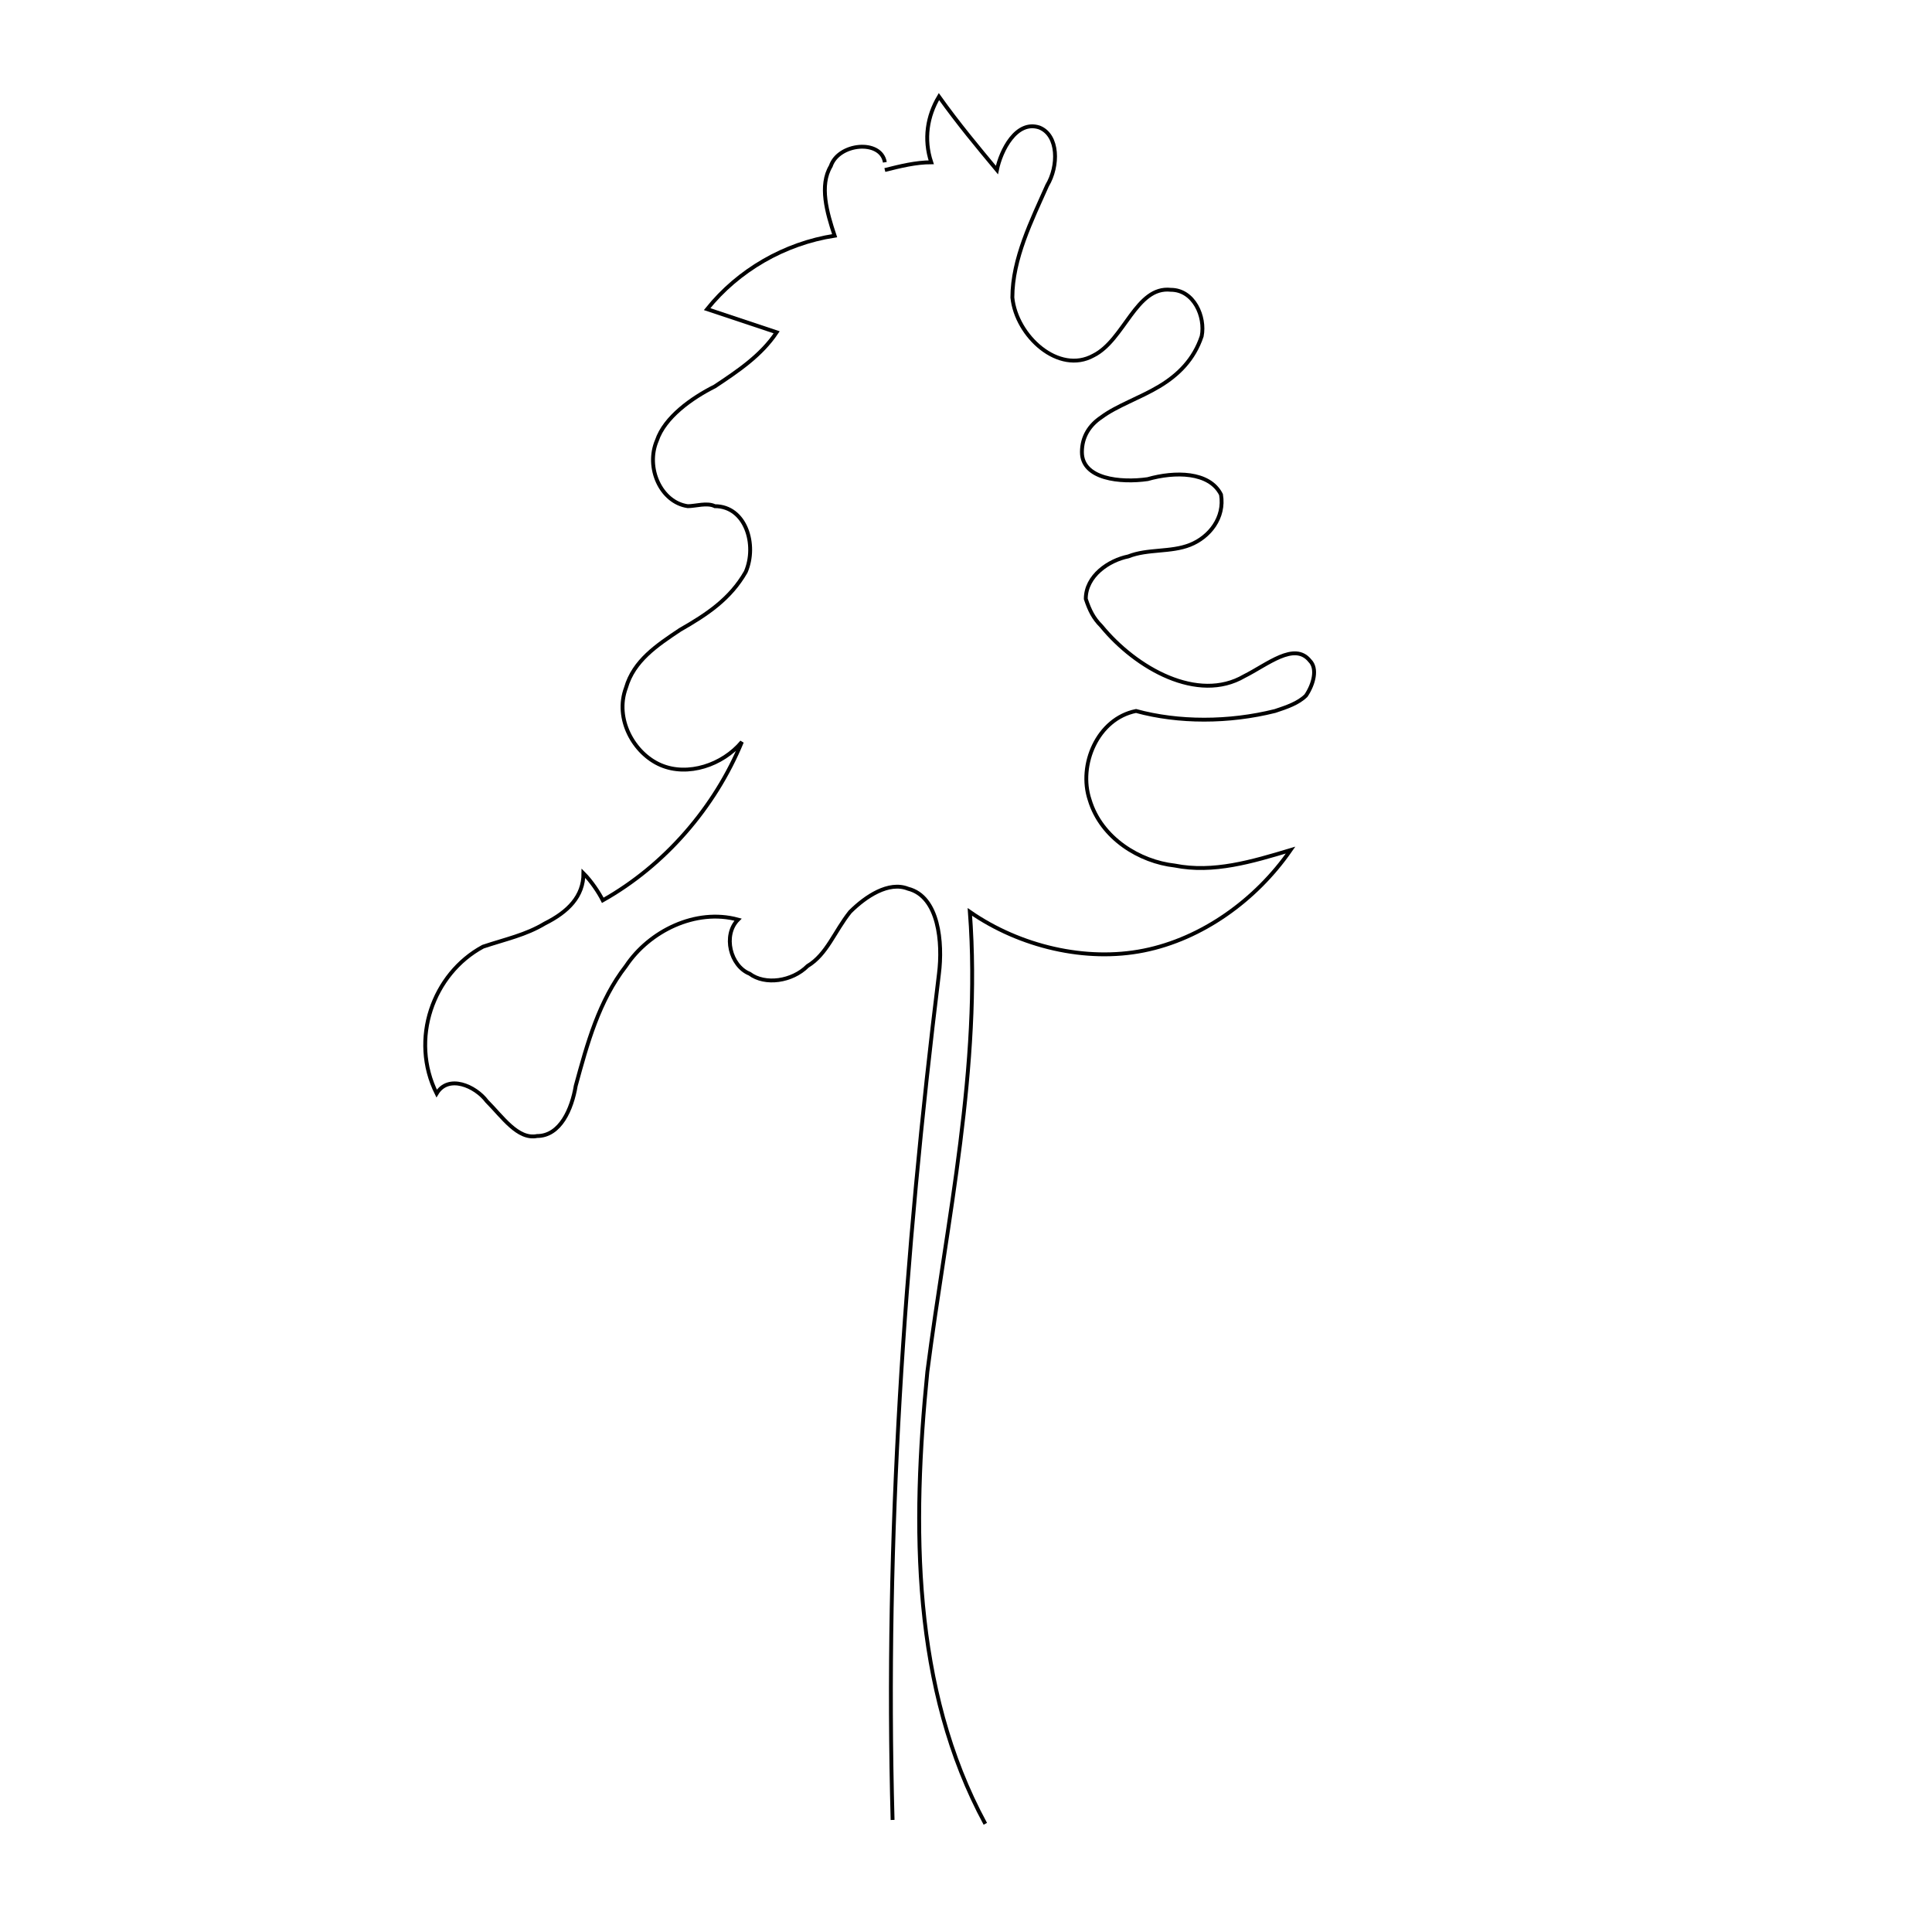
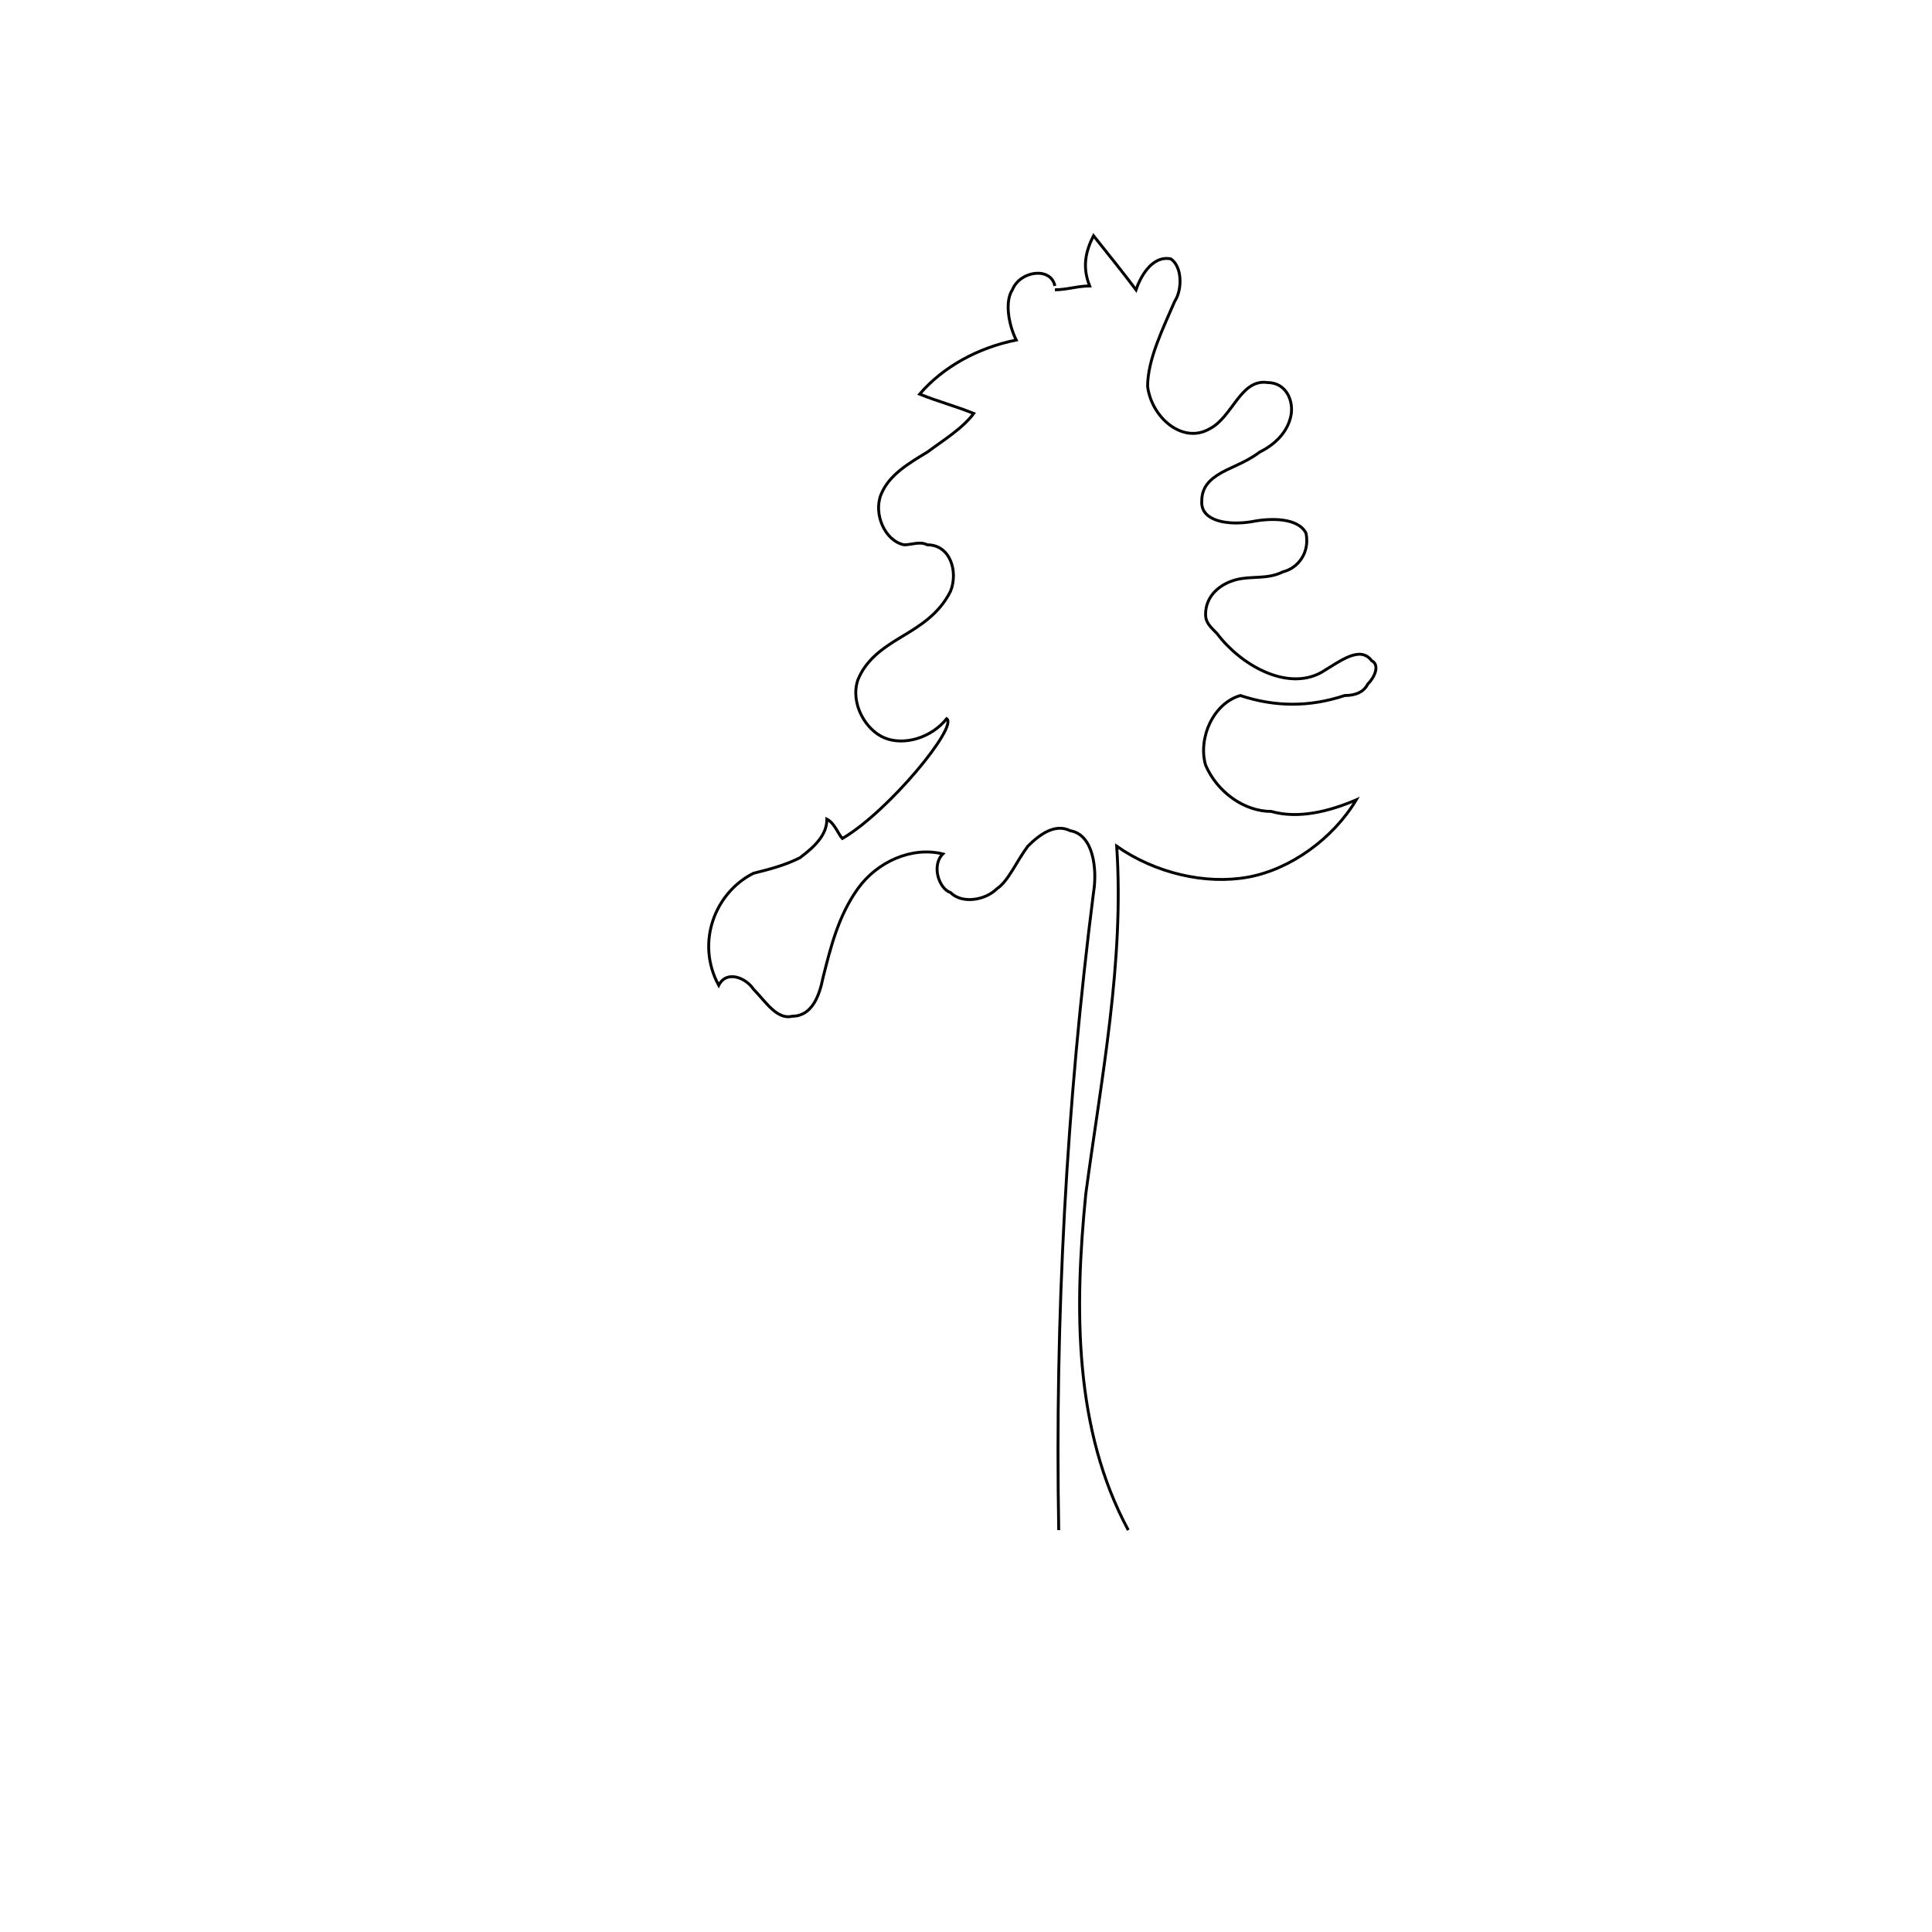
<svg xmlns="http://www.w3.org/2000/svg" xml:space="preserve" width="500px" height="500px" version="1.1" style="shape-rendering:geometricPrecision; text-rendering:geometricPrecision; image-rendering:optimizeQuality; fill-rule:evenodd; clip-rule:evenodd" viewBox="0 0 500 500">
  <defs>
    <style type="text/css">
   
-     .str0 {stroke:black;stroke-width:1}
-     .fil0 {fill:none;fill-rule:nonzero}
+     .str0 {stroke:black;stroke-width:0.75}
+     .fil0 {fill:none}
   
  </style>
  </defs>
  <g id="Layer_x0020_1">
-     <path class="fil0 str0" d="M229 42c-1,-6 -12,-5 -14,1 -3,5 -1,12 1,18 -13,2 -25,9 -33,19 6,2 12,4 18,6 -4,6 -10,10 -16,14 -6,3 -13,8 -15,14 -3,7 1,16 8,17 2,0 5,-1 7,0 8,0 11,10 8,17 -4,7 -10,11 -17,15 -6,4 -12,8 -14,15 -3,8 2,17 9,20 7,3 16,0 21,-6 -7,17 -20,32 -36,41 -1,-2 -3,-5 -5,-7 0,6 -4,10 -10,13 -5,3 -10,4 -16,6 -13,7 -19,24 -12,38 3,-5 10,-2 13,2 4,4 8,10 13,9 6,0 9,-7 10,-13 3,-11 6,-22 13,-31 6,-9 18,-15 29,-12 -4,4 -2,12 3,14 4,3 11,2 15,-2 5,-3 7,-9 11,-14 4,-4 10,-8 15,-6 8,2 9,14 8,22 -9,73 -14,146 -12,219" />
-     <path class="fil0 str0" d="M255 472c-19,-35 -19,-77 -15,-117 5,-39 14,-79 11,-119 13,9 30,13 45,10 15,-3 29,-13 38,-26 -10,3 -20,6 -30,4 -9,-1 -19,-7 -22,-17 -3,-9 2,-21 12,-23 11,3 24,3 36,0 3,-1 6,-2 8,-4 2,-3 3,-7 1,-9 -4,-5 -11,1 -17,4 -12,7 -28,-2 -37,-13 -2,-2 -3,-4 -4,-7 0,-6 6,-10 11,-11 5,-2 11,-1 16,-3 5,-2 9,-7 8,-13 -3,-6 -12,-6 -19,-4 -7,1 -17,0 -17,-7 0,-4 2,-7 5,-9 4,-3 10,-5 15,-8 5,-3 9,-7 11,-13 1,-5 -2,-12 -8,-12 -9,-1 -12,13 -20,17 -9,5 -20,-5 -21,-15 0,-10 5,-20 9,-29 3,-5 3,-13 -2,-15 -6,-2 -10,6 -11,11 -5,-6 -10,-12 -15,-19 -3,5 -4,11 -2,17 -4,0 -8,1 -12,2" />
+     <path class="fil0 str0" d="M273 74c-1,-5 -9,-4 -11,1 -2,3 -1,9 1,13 -10,2 -19,7 -25,14 5,2 9,3 14,5 -3,4 -8,7 -12,10 -5,3 -10,6 -12,11 -2,5 1,12 6,13 2,0 4,-1 6,0 6,0 8,7 6,12 -3,6 -8,9 -13,12 -5,3 -9,6 -11,11 -2,6 2,13 7,15 5,2 12,0 16,-5 3,2 -15,24 -27,31 -1,-1 -2,-4 -4,-5 0,4 -3,7 -7,10 -4,2 -8,3 -12,4 -10,5 -15,18 -9,29 2,-4 7,-2 9,1 3,3 6,8 10,7 5,0 7,-5 8,-10 2,-8 4,-16 9,-23 5,-7 14,-11 22,-9 -3,3 -1,9 2,10 3,3 9,2 12,-1 3,-2 5,-7 8,-11 3,-3 7,-6 11,-4 6,1 7,10 6,16 -7,55 -10,110 -9,165" />
+     <path class="fil0 str0" d="M292 396c-14,-26 -14,-57 -11,-87 4,-30 10,-60 8,-90 10,7 23,10 34,8 11,-2 22,-10 28,-20 -7,3 -15,5 -22,3 -7,0 -14,-5 -17,-12 -2,-7 2,-16 9,-18 9,3 18,3 27,0 3,0 5,-1 6,-3 2,-2 3,-5 1,-6 -3,-4 -8,0 -13,3 -9,5 -21,-2 -27,-10 -2,-2 -3,-3 -3,-5 0,-5 4,-8 8,-9 4,-1 8,0 12,-2 4,-1 7,-5 6,-10 -2,-4 -9,-4 -14,-3 -6,1 -13,0 -13,-5 0,-3 1,-5 4,-7 3,-2 7,-3 11,-6 4,-2 7,-5 8,-9 1,-4 -1,-9 -6,-9 -7,-1 -9,9 -15,12 -7,4 -15,-3 -16,-11 0,-7 4,-15 7,-22 2,-3 2,-9 -1,-11 -5,-1 -8,5 -9,8 -3,-4 -7,-9 -11,-14 -2,4 -3,8 -1,13 -3,0 -6,1 -9,1" />
  </g>
</svg>
